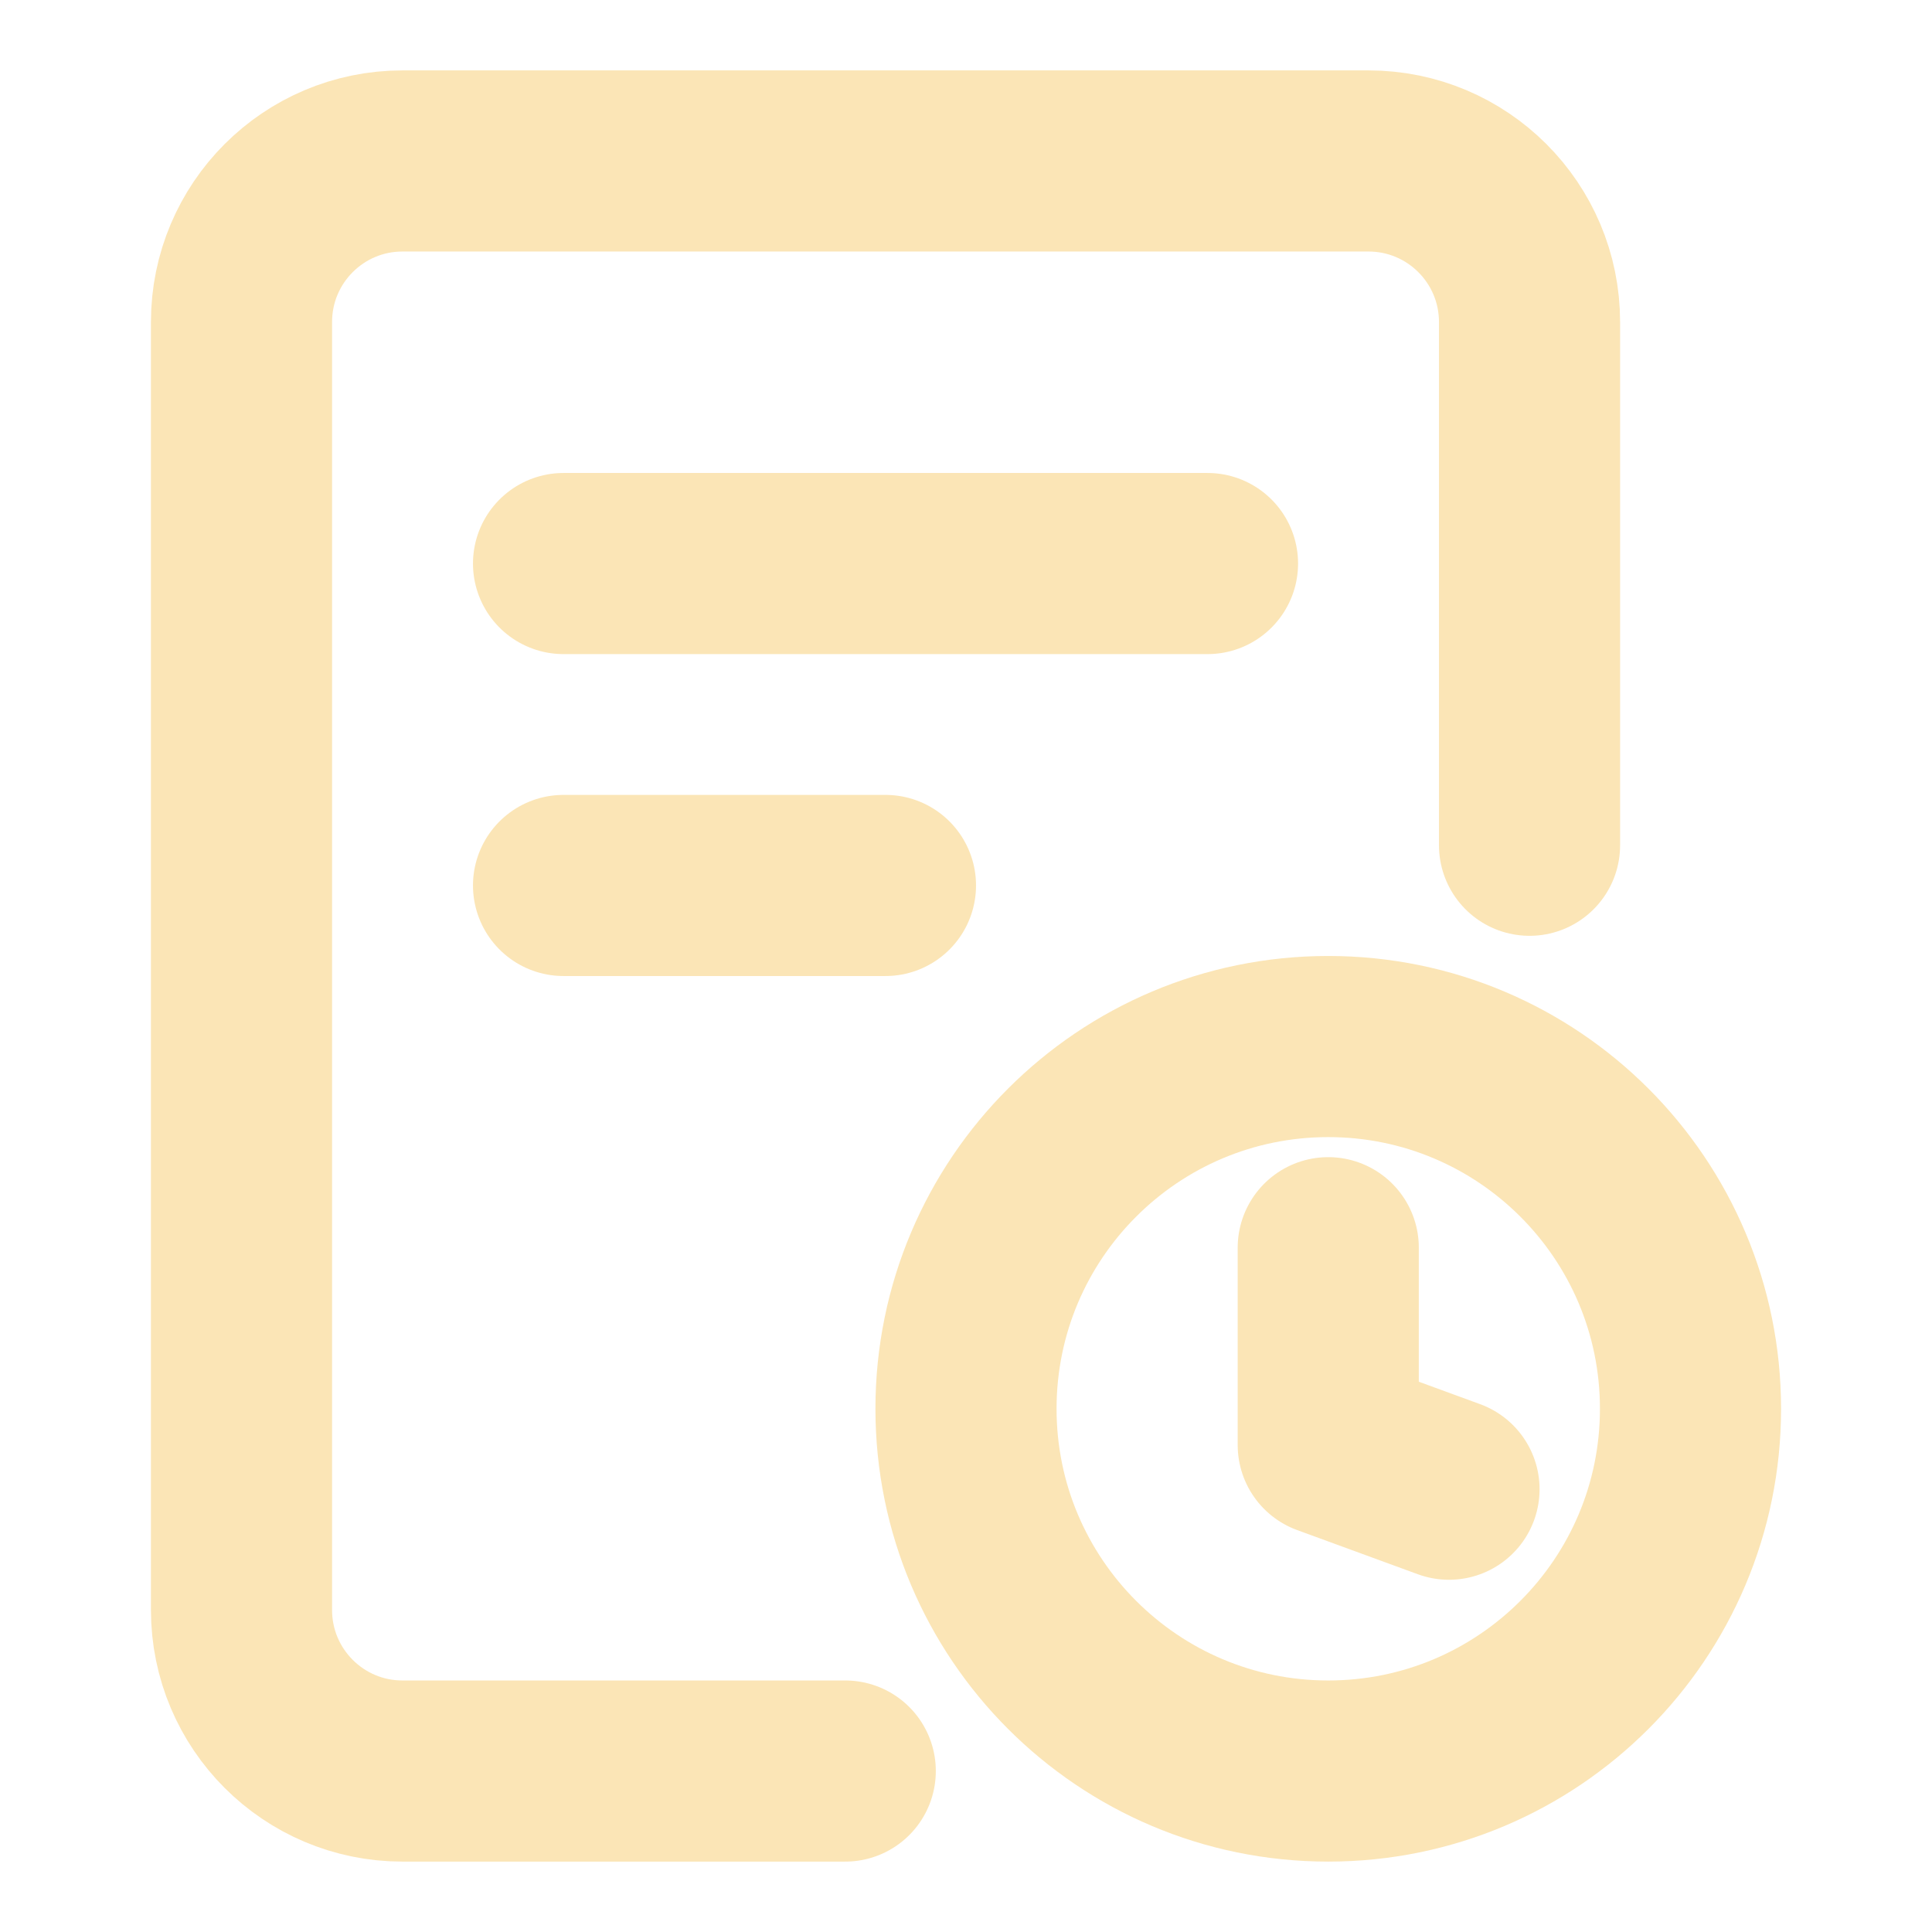
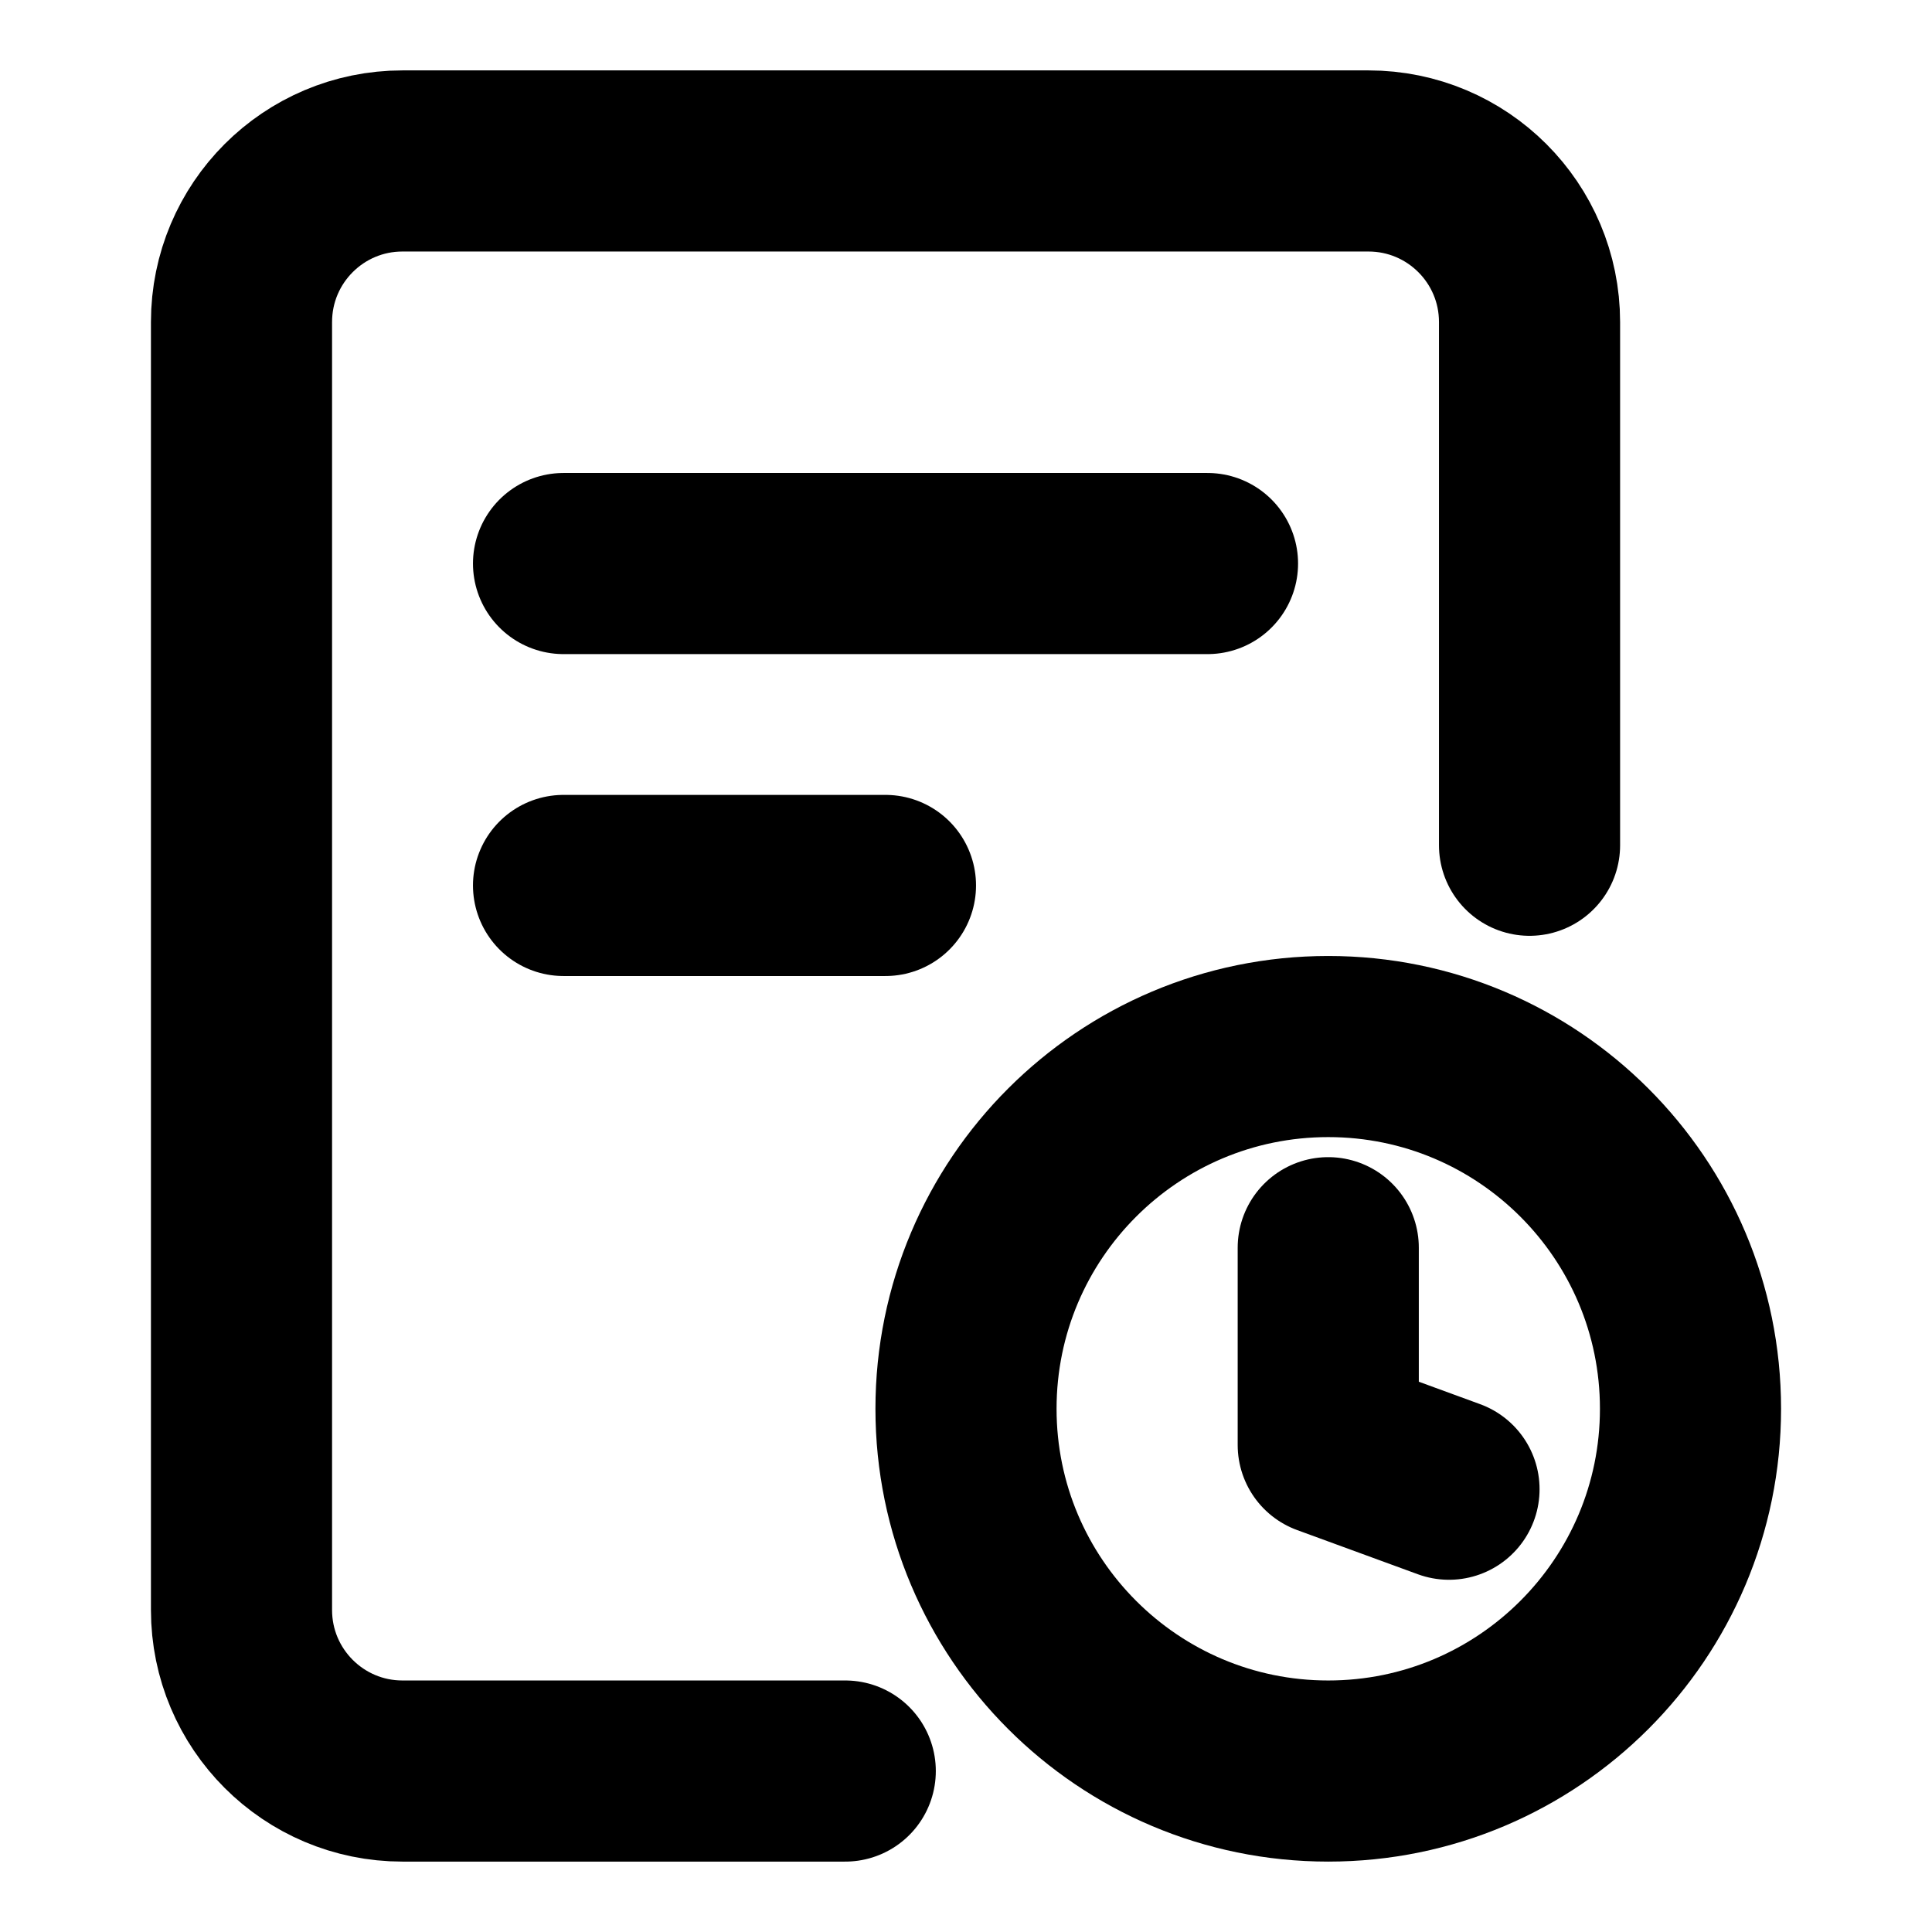
<svg xmlns="http://www.w3.org/2000/svg" width="16" height="16" viewBox="0 0 16 16" fill="none">
-   <path d="M7 14.667H3.333C2.597 14.667 2 14.07 2 13.333L2 2.667C2 1.93 2.597 1.333 3.333 1.333H11.333C12.07 1.333 12.667 1.93 12.667 2.667V7" stroke="#FBE5B6" stroke-width="1.5" stroke-linecap="round" stroke-linejoin="round" />
-   <path d="M4.667 4.667H10M4.667 7.333H7.333" stroke="#FBE5B6" stroke-width="1.5" stroke-linecap="round" stroke-linejoin="round" />
-   <path d="M12 12.333L11 11.967V10.333M8 11.667C8 13.323 9.343 14.667 11 14.667C12.657 14.667 14 13.323 14 11.667C14 10.01 12.657 8.667 11 8.667C9.343 8.667 8 10.01 8 11.667Z" stroke="#FBE5B6" stroke-width="1.5" stroke-linecap="round" stroke-linejoin="round" />
+   <path d="M7 14.667H3.333C2.597 14.667 2 14.07 2 13.333L2 2.667C2 1.93 2.597 1.333 3.333 1.333H11.333C12.07 1.333 12.667 1.93 12.667 2.667V7" stroke="currentColor" stroke-width="1.5" stroke-linecap="round" stroke-linejoin="round" />
+   <path d="M4.667 4.667H10M4.667 7.333H7.333" stroke="currentColor" stroke-width="1.5" stroke-linecap="round" stroke-linejoin="round" />
+   <path d="M12 12.333L11 11.967V10.333M8 11.667C8 13.323 9.343 14.667 11 14.667C12.657 14.667 14 13.323 14 11.667C14 10.01 12.657 8.667 11 8.667C9.343 8.667 8 10.01 8 11.667Z" stroke="currentColor" stroke-width="1.5" stroke-linecap="round" stroke-linejoin="round" />
</svg>
